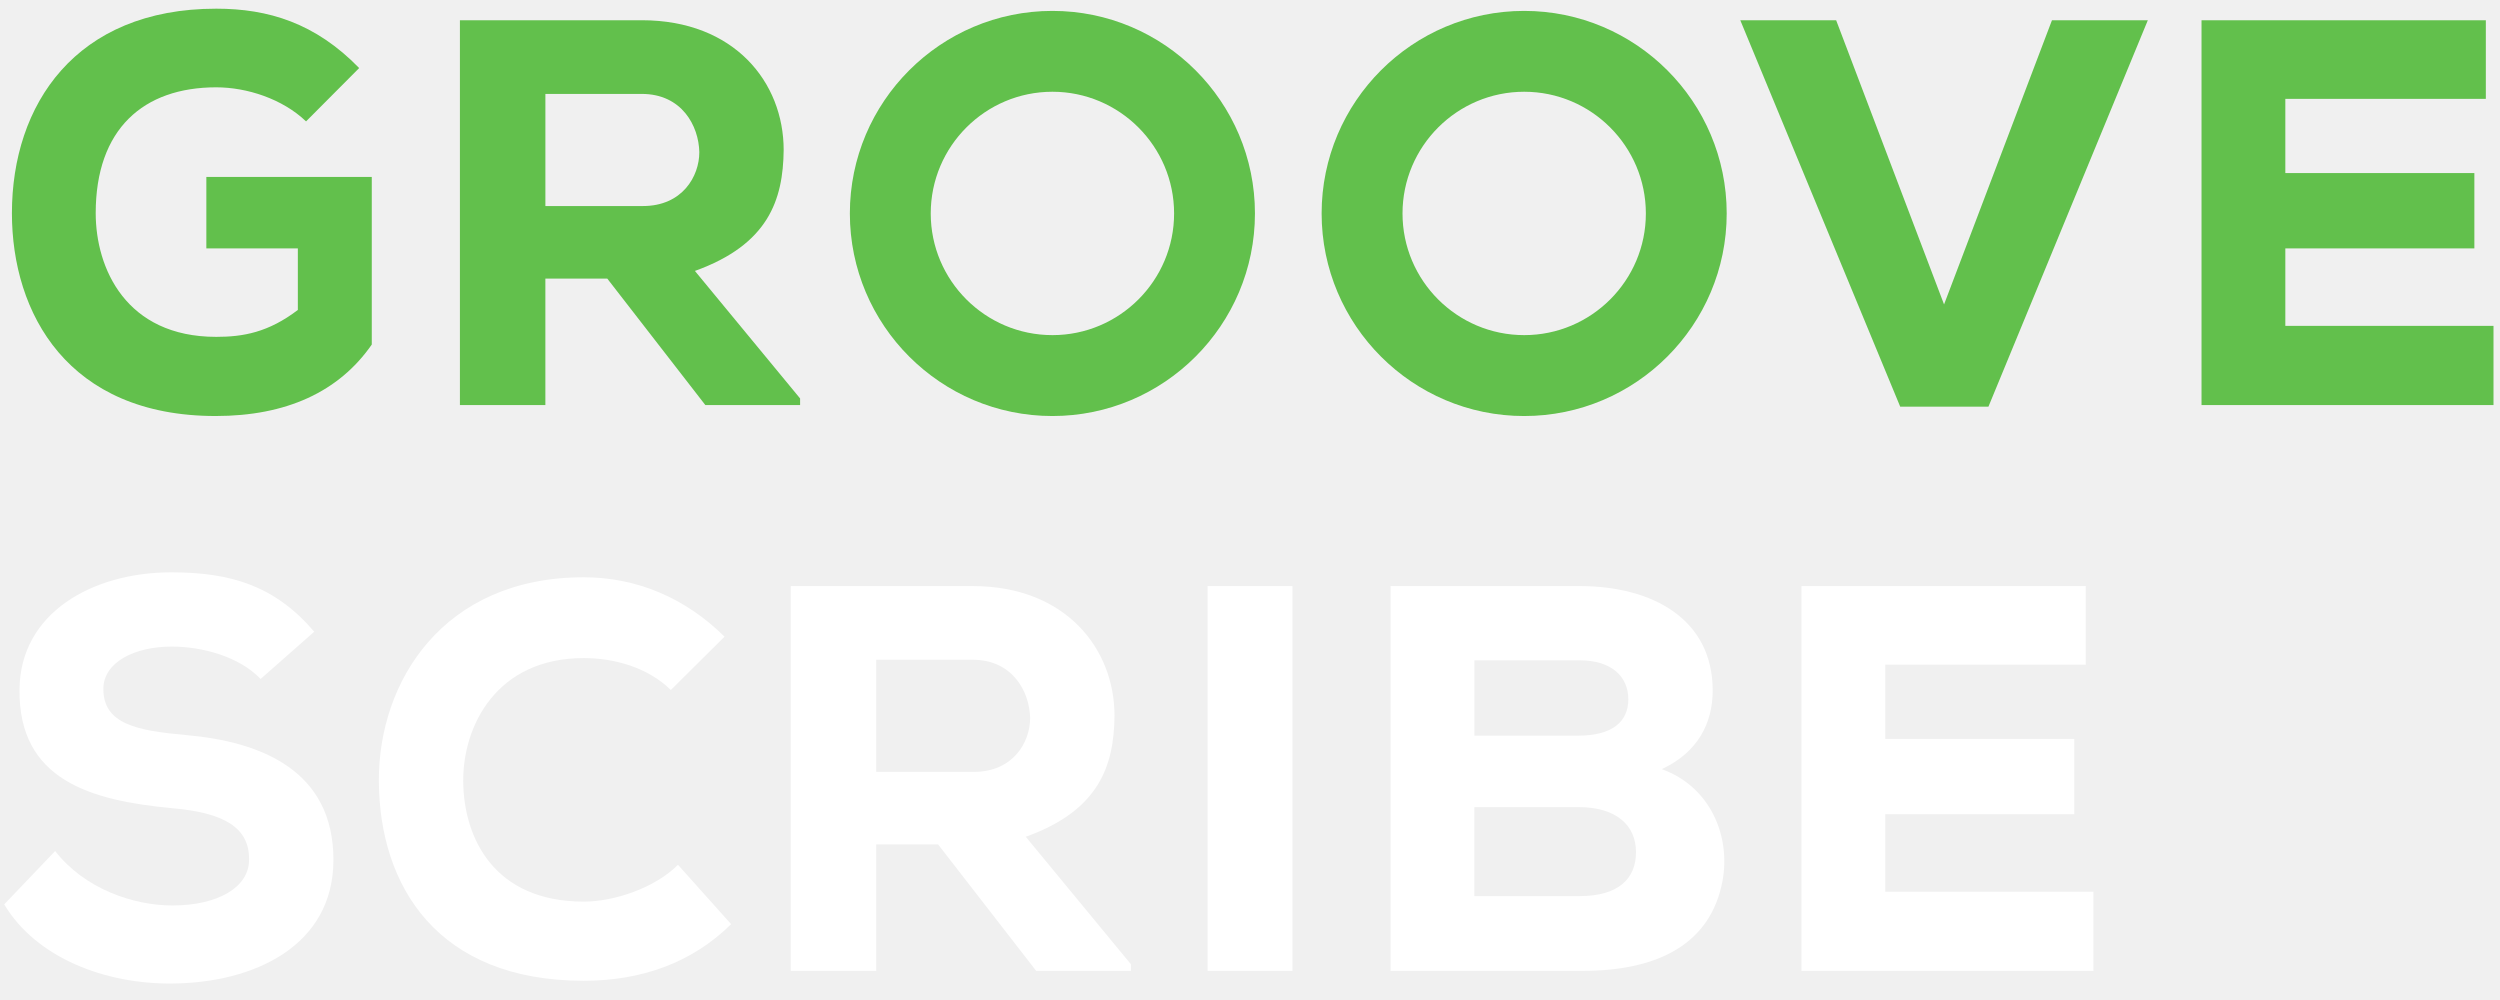
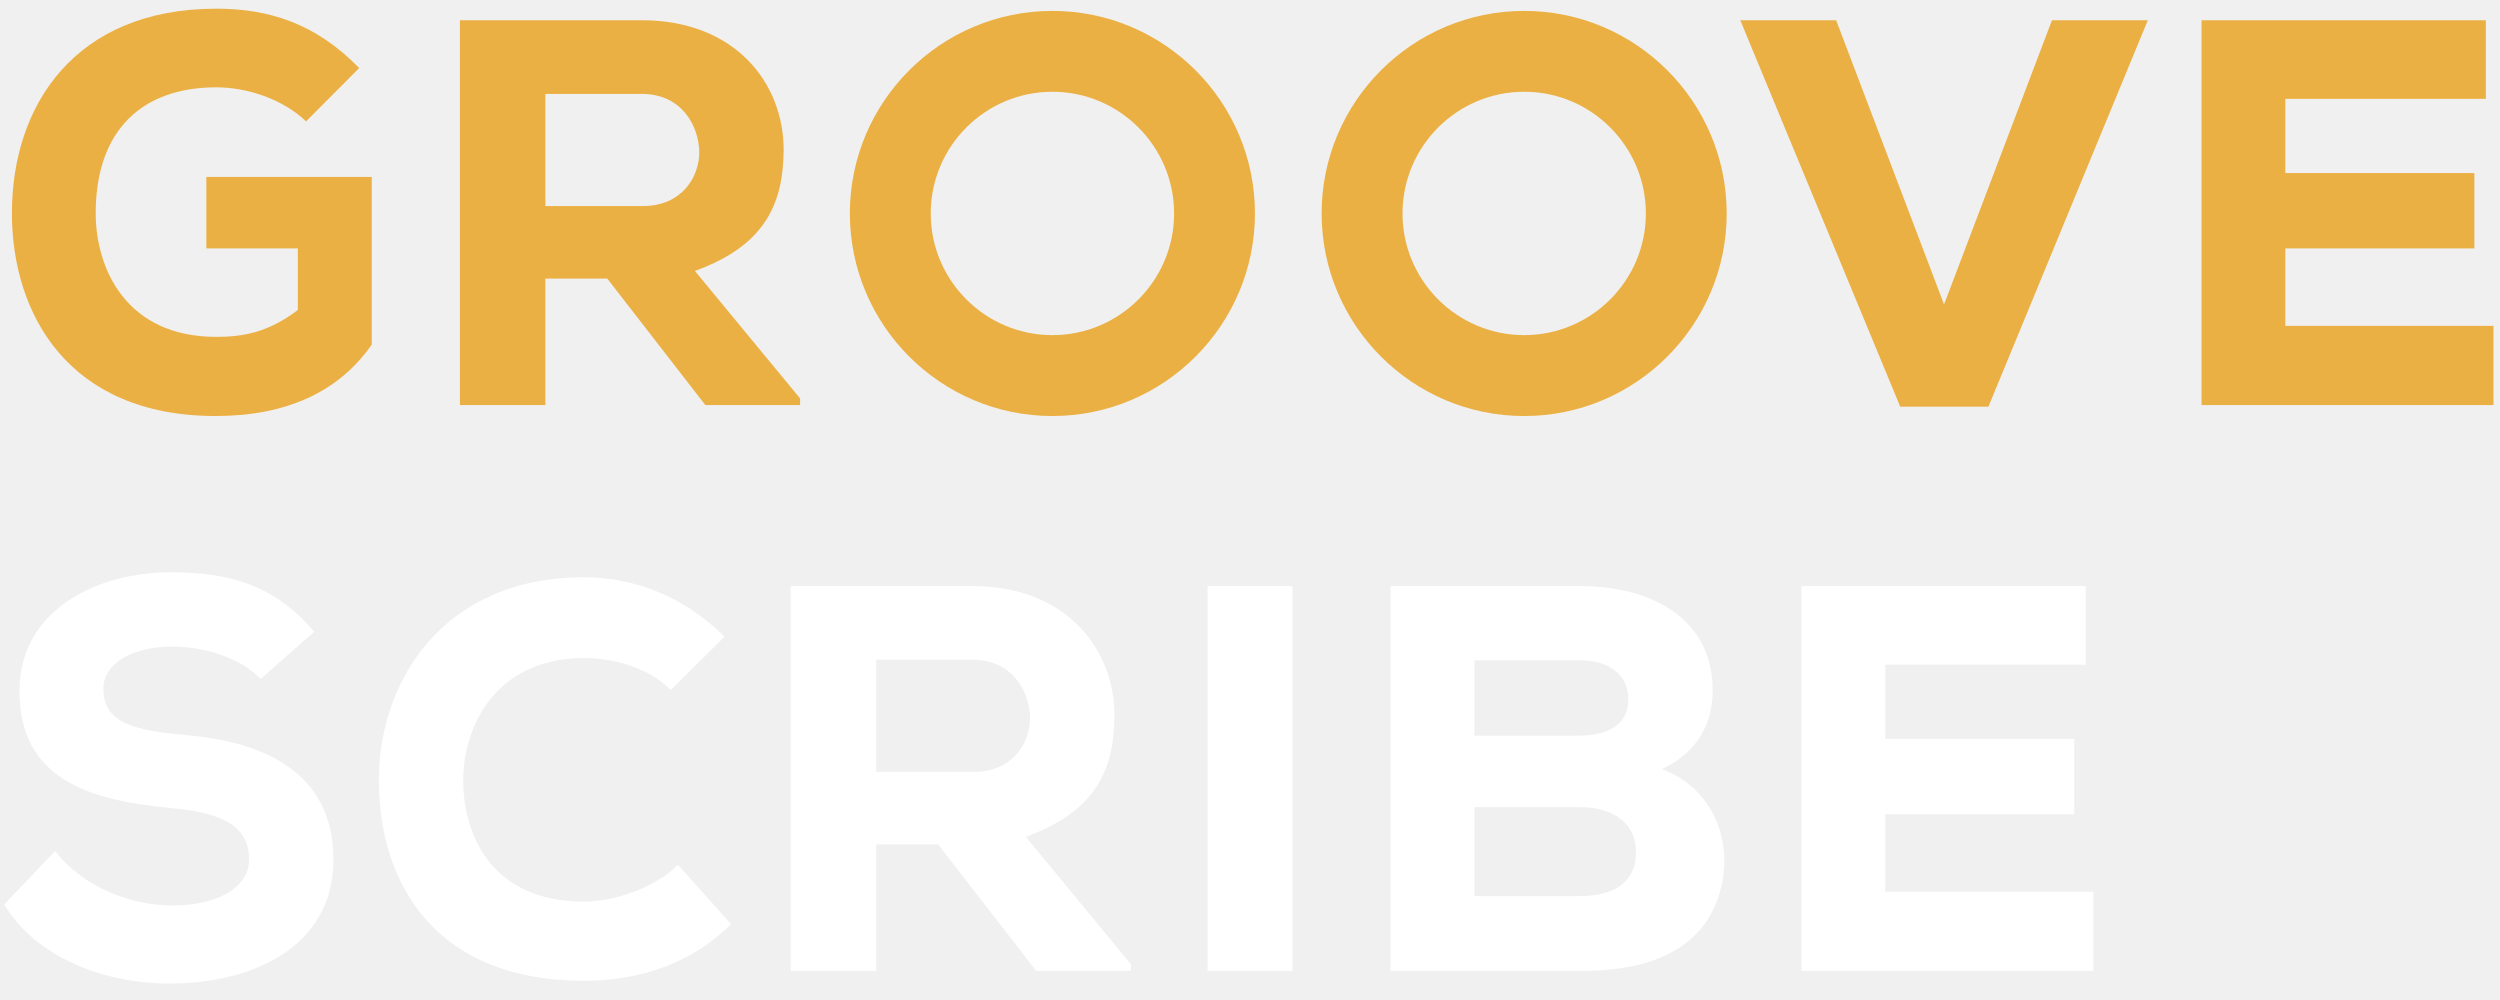
<svg xmlns="http://www.w3.org/2000/svg" width="180" height="72" viewbox="0 0 180 72">
  <g>
    <g id="svg_2">
-       <path id="svg_3" d="m22.036,8.74c-1.695,-1.622 -4.258,-2.453 -6.467,-2.453c-5.248,0 -8.678,3.006 -8.678,9.062c0,3.958 2.169,8.905 8.678,8.905c1.932,0 3.746,-0.316 5.876,-1.938l0,-4.433l-6.588,0l0,-5.145l11.911,0l0,12.069c-2.364,3.405 -6.152,5.146 -11.239,5.146c-10.65,0 -14.671,-7.402 -14.671,-14.605c0,-7.796 4.573,-14.723 14.71,-14.723c3.746,0 7.138,1.03 10.292,4.275l-3.824,3.84l0,-0l0,-0l0,0l0,0l0,0l0,0z" fill="#62C04C" />
-       <path id="svg_4" d="m57.607,29.164l-6.823,0l-7.06,-9.105l-4.457,0l0,9.105l-6.153,0l0,-27.707c4.496,0 8.64,0 13.096,0c6.665,0 10.214,4.473 10.214,9.342c-0.038,3.602 -1.104,6.806 -6.391,8.708l7.574,9.181l0,0.476l0,0zm-18.339,-22.402l0,8.073l7.021,0c2.84,0 4.062,-2.137 4.062,-3.879c-0.04,-1.9 -1.264,-4.194 -4.142,-4.194l-6.941,0l0,0z" fill="#62C04C" />
-       <path id="svg_5" d="m143.166,29.282l-6.35,0l-11.516,-27.825l6.902,0l7.77,20.462l7.77,-20.462l6.902,0l-11.478,27.825z" fill="#62C04C" />
-       <path id="svg_6" d="m179.532,29.164l-21.022,0c0,-9.224 0,-18.485 0,-27.707l20.47,0l0,5.661l-14.436,0l0,5.343l13.61,0l0,5.422l-13.61,0l0,5.58l14.988,0l0,5.701l0,0l0,-0z" fill="#62C04C" />
+       <path id="svg_3" d="m22.036,8.74c-1.695,-1.622 -4.258,-2.453 -6.467,-2.453c-5.248,0 -8.678,3.006 -8.678,9.062c0,3.958 2.169,8.905 8.678,8.905c1.932,0 3.746,-0.316 5.876,-1.938l0,-4.433l-6.588,0l0,-5.145l11.911,0l0,12.069c-2.364,3.405 -6.152,5.146 -11.239,5.146c-10.65,0 -14.671,-7.402 -14.671,-14.605c0,-7.796 4.573,-14.723 14.71,-14.723c3.746,0 7.138,1.03 10.292,4.275l-3.824,3.84l0,-0l0,-0l0,0l0,0l0,0l0,0z" fill="#ebb044" />
+       <path id="svg_4" d="m57.607,29.164l-6.823,0l-7.06,-9.105l-4.457,0l0,9.105l-6.153,0l0,-27.707c4.496,0 8.64,0 13.096,0c6.665,0 10.214,4.473 10.214,9.342c-0.038,3.602 -1.104,6.806 -6.391,8.708l7.574,9.181l0,0.476l0,0zm-18.339,-22.402l0,8.073l7.021,0c2.84,0 4.062,-2.137 4.062,-3.879c-0.04,-1.9 -1.264,-4.194 -4.142,-4.194l-6.941,0l0,0z" fill="#ebb044" />
+       <path id="svg_5" d="m143.166,29.282l-6.35,0l-11.516,-27.825l6.902,0l7.77,20.462l7.77,-20.462l6.902,0l-11.478,27.825z" fill="#ebb044" />
+       <path id="svg_6" d="m179.532,29.164l-21.022,0c0,-9.224 0,-18.485 0,-27.707l20.47,0l0,5.661l-14.436,0l0,5.343l13.61,0l0,5.422l-13.61,0l0,5.58l14.988,0l0,5.701l0,0l0,-0z" fill="#ebb044" />
      <path id="svg_7" d="m18.763,48.887c-1.54,-1.624 -4.22,-2.333 -6.391,-2.333c-2.719,0 -4.93,1.146 -4.93,3.048c0,2.53 2.407,3.006 5.955,3.323c5.443,0.477 10.61,2.571 10.61,8.984c0,6.173 -5.681,8.866 -11.637,8.905c-4.771,0.041 -9.741,-1.821 -12.068,-5.698l3.669,-3.841c2.127,2.732 5.639,3.919 8.438,3.919c3.275,0 5.523,-1.306 5.523,-3.285c0.04,-2.335 -1.815,-3.402 -5.562,-3.721c-5.837,-0.554 -11.043,-2.019 -10.964,-8.549c0.039,-5.502 5.246,-8.431 10.924,-8.431c4.262,0 7.456,0.951 10.295,4.275l-3.862,3.404l-0,0l-0,0l0,-0l0,0l0,0z" fill="#FFFFFF" />
      <path id="svg_8" d="m52.64,66.539c-2.841,2.811 -6.51,4.077 -10.61,4.077c-10.531,0 -14.711,-6.809 -14.752,-14.367c-0.038,-7.164 4.616,-14.685 14.752,-14.685c3.785,0 7.297,1.467 10.137,4.276l-3.867,3.84c-1.655,-1.625 -4.062,-2.298 -6.27,-2.298c-6.271,0 -8.718,4.869 -8.678,8.907c0.04,4.036 2.21,8.628 8.678,8.628c2.208,0 5.127,-0.99 6.784,-2.652l3.826,4.274l0,-0l0,0l0,0l0,-0z" fill="#FFFFFF" />
      <path id="svg_9" d="m81.427,69.903l-6.822,0l-7.062,-9.104l-4.457,0l0,9.104l-6.151,0l0,-27.706c4.496,0 8.638,0 13.095,0c6.666,0 10.215,4.475 10.215,9.342c-0.039,3.602 -1.105,6.808 -6.39,8.708l7.572,9.181l0,0.475l-0,-0zm-18.341,-22.402l0,8.075l7.022,0c2.84,0 4.062,-2.136 4.062,-3.879c-0.041,-1.899 -1.262,-4.196 -4.141,-4.196l-6.943,0z" fill="#FFFFFF" />
      <path id="svg_10" d="m86.946,69.903l0,-27.706l6.111,0l0,27.706l-6.111,0z" fill="#FFFFFF" />
      <path id="svg_11" d="m113.729,42.197c5.246,0 9.585,2.375 9.585,7.521c0,2.294 -1.026,4.433 -3.669,5.659c3.511,1.267 4.969,4.828 4.378,8.035c-0.827,4.471 -4.534,6.49 -10.059,6.49c-4.456,0 -9.344,0 -13.843,0l0,-27.706l13.608,0l0,0.001l0,-0zm-7.574,10.769l7.495,0c2.407,0 3.589,-0.991 3.589,-2.613c0,-1.623 -1.183,-2.81 -3.511,-2.81l-7.573,0l0,5.423l0,0l0,-0zm0,11.554l7.573,0c2.763,0 4.064,-1.226 4.064,-3.164c0,-1.939 -1.421,-3.244 -4.143,-3.244c-2.445,0 -5.05,0 -7.495,0l0,6.408l0.001,0z" fill="#FFFFFF" />
      <path id="svg_12" d="m150.727,69.903l-21.021,0c0,-9.223 0,-18.483 0,-27.706l20.469,0l0,5.66l-14.435,0l0,5.344l13.607,0l0,5.421l-13.607,0l0,5.582l14.987,0l0,5.699l0,0z" fill="#FFFFFF" />
-       <path id="svg_13" d="m75.772,29.954c-8.043,0 -14.582,-6.544 -14.582,-14.586c0,-8.043 6.539,-14.583 14.582,-14.583c8.042,0 14.584,6.541 14.584,14.583c0,8.041 -6.542,14.586 -14.584,14.586zm0.003,-23.348c-4.833,0 -8.762,3.93 -8.762,8.765c0,4.83 3.93,8.758 8.762,8.758c4.83,0 8.76,-3.929 8.76,-8.758c0,-4.833 -3.931,-8.765 -8.76,-8.765z" fill="#62C04C" />
-       <path id="svg_14" d="m109.739,29.954c-8.042,0 -14.582,-6.544 -14.582,-14.586c0,-8.043 6.54,-14.583 14.582,-14.583c8.044,0 14.583,6.541 14.583,14.583c-0,8.041 -6.54,14.586 -14.583,14.586zm0.004,-23.348c-4.833,0 -8.762,3.93 -8.762,8.765c0,4.83 3.93,8.758 8.762,8.758c4.831,0 8.759,-3.929 8.759,-8.758c0,-4.833 -3.929,-8.765 -8.759,-8.765z" fill="#62C04C" />
+       <path id="svg_13" d="m75.772,29.954c-8.043,0 -14.582,-6.544 -14.582,-14.586c0,-8.043 6.539,-14.583 14.582,-14.583c8.042,0 14.584,6.541 14.584,14.583c0,8.041 -6.542,14.586 -14.584,14.586zm0.003,-23.348c-4.833,0 -8.762,3.93 -8.762,8.765c0,4.83 3.93,8.758 8.762,8.758c4.83,0 8.76,-3.929 8.76,-8.758c0,-4.833 -3.931,-8.765 -8.76,-8.765z" fill="#ebb044" />
+       <path id="svg_14" d="m109.739,29.954c-8.042,0 -14.582,-6.544 -14.582,-14.586c0,-8.043 6.54,-14.583 14.582,-14.583c8.044,0 14.583,6.541 14.583,14.583c-0,8.041 -6.54,14.586 -14.583,14.586zm0.004,-23.348c-4.833,0 -8.762,3.93 -8.762,8.765c0,4.83 3.93,8.758 8.762,8.758c4.831,0 8.759,-3.929 8.759,-8.758c0,-4.833 -3.929,-8.765 -8.759,-8.765z" fill="#ebb044" />
    </g>
  </g>
</svg>
